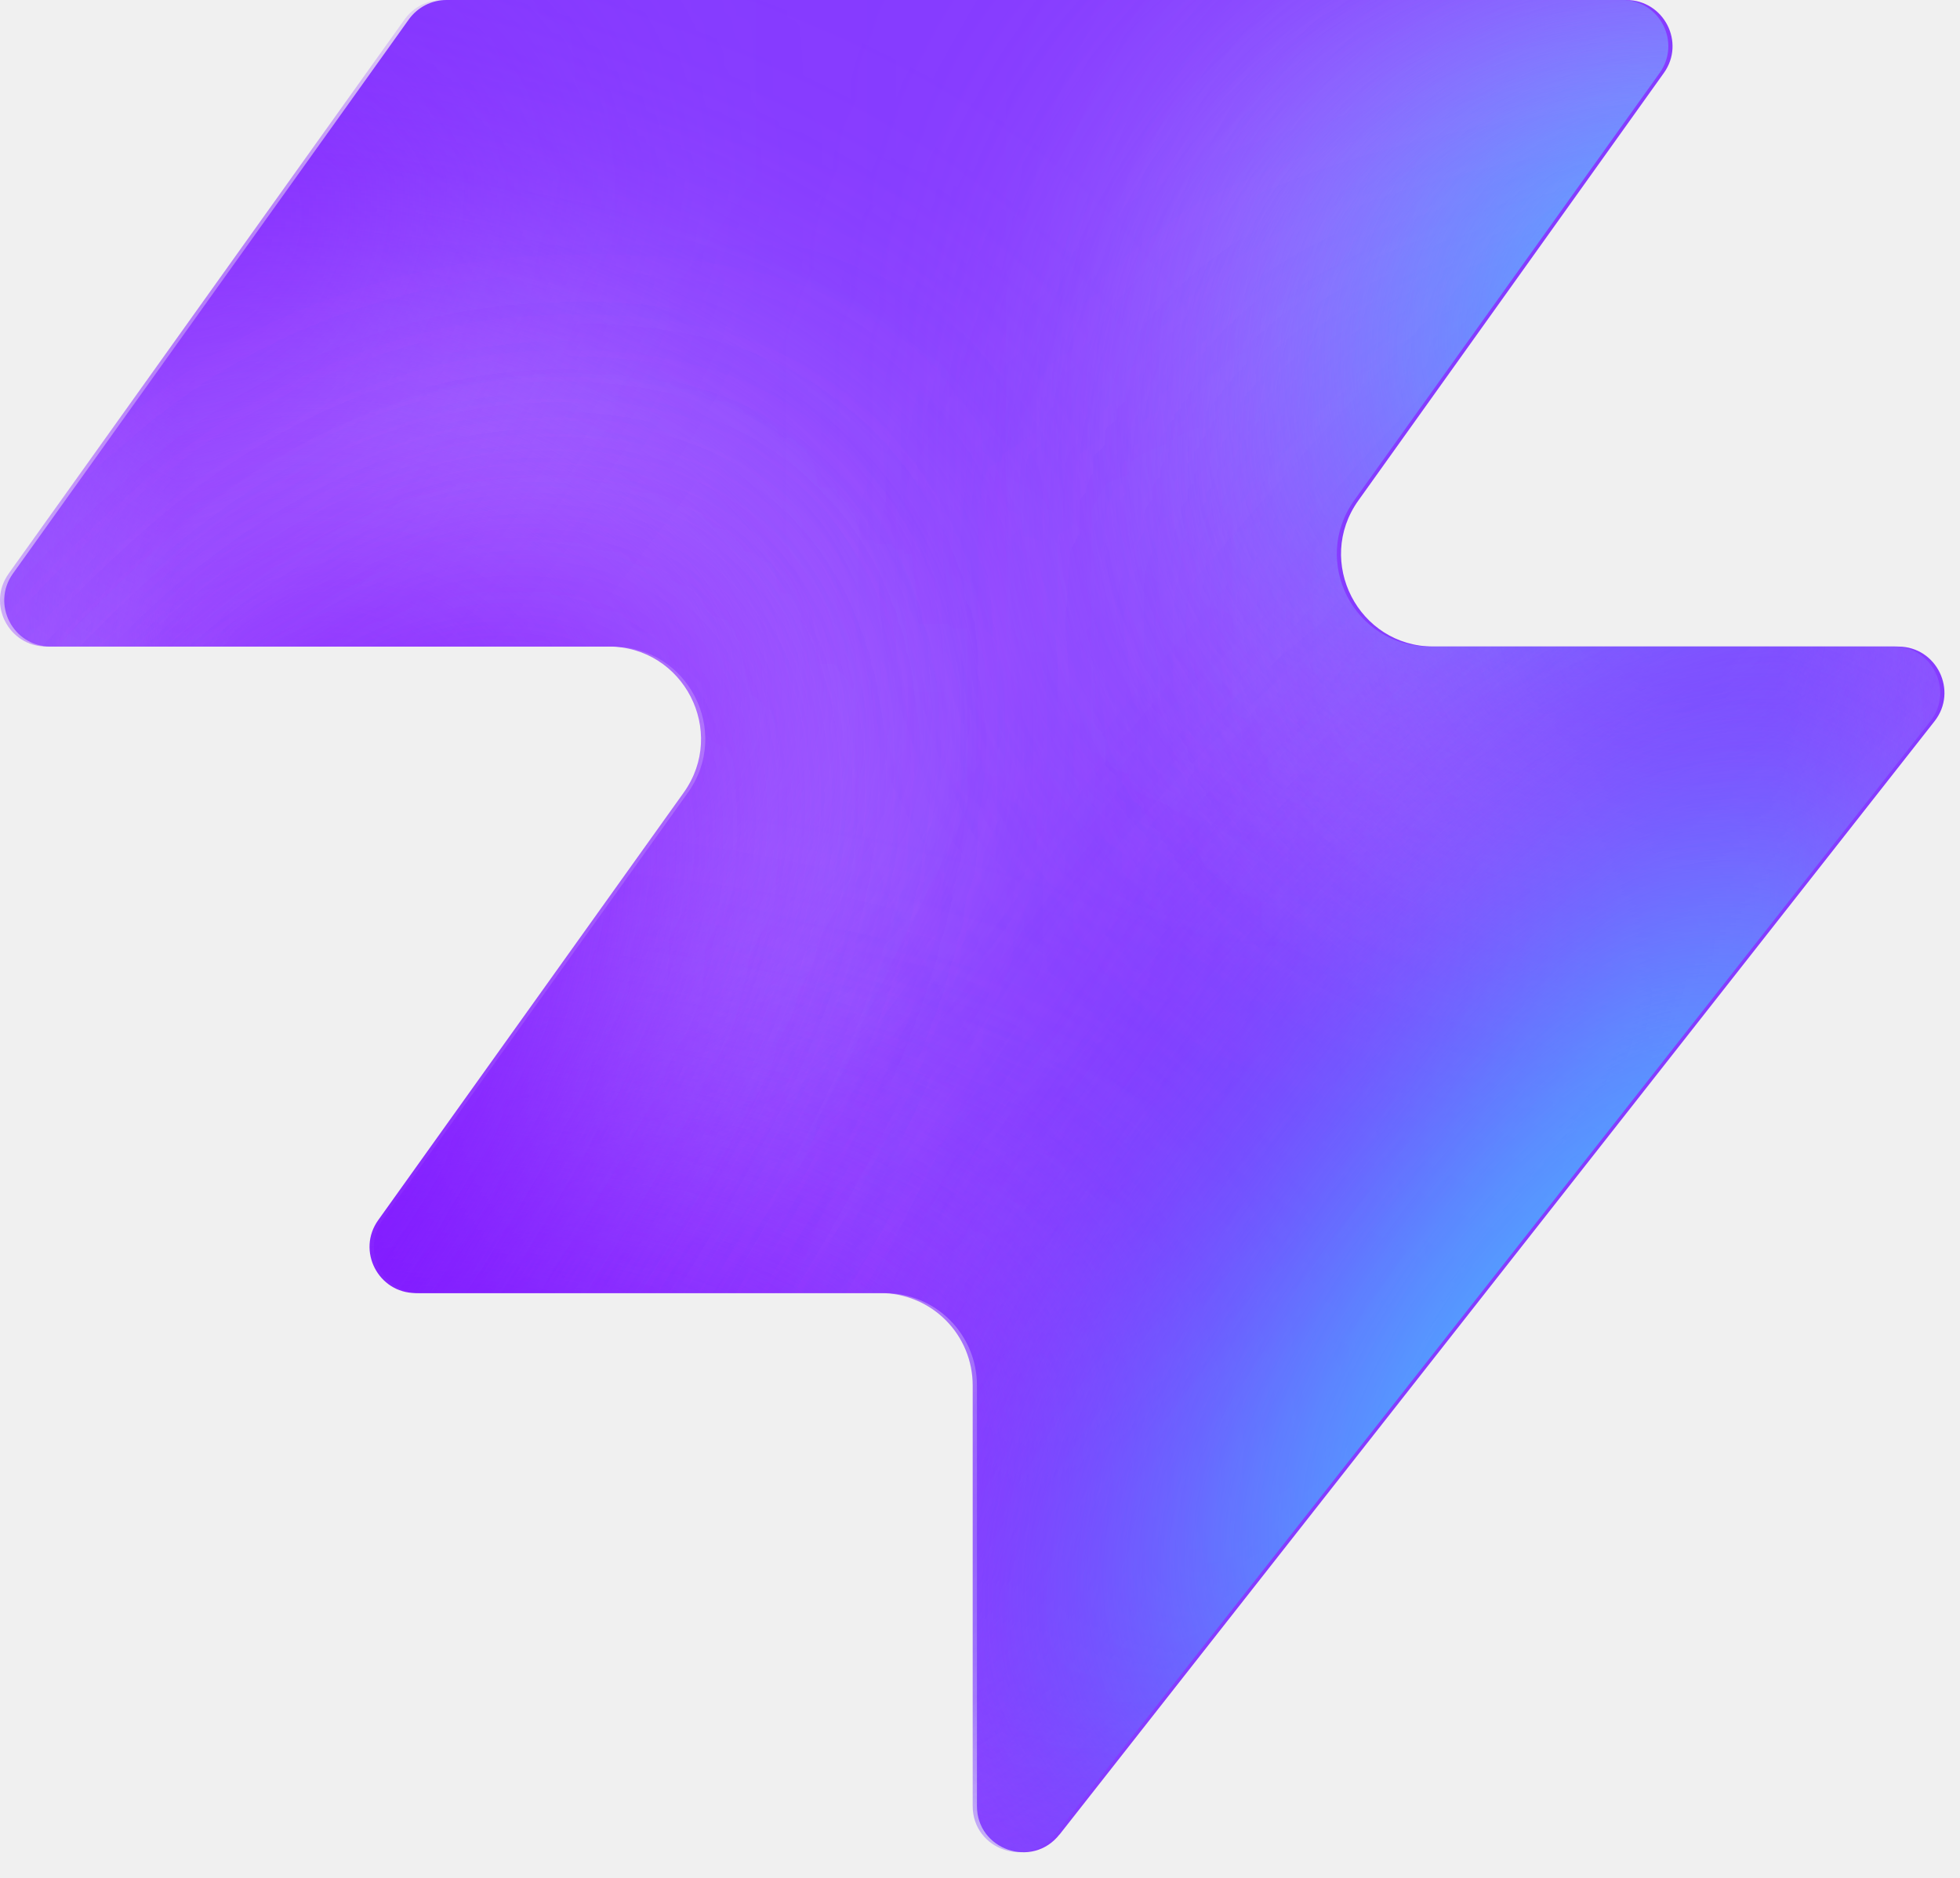
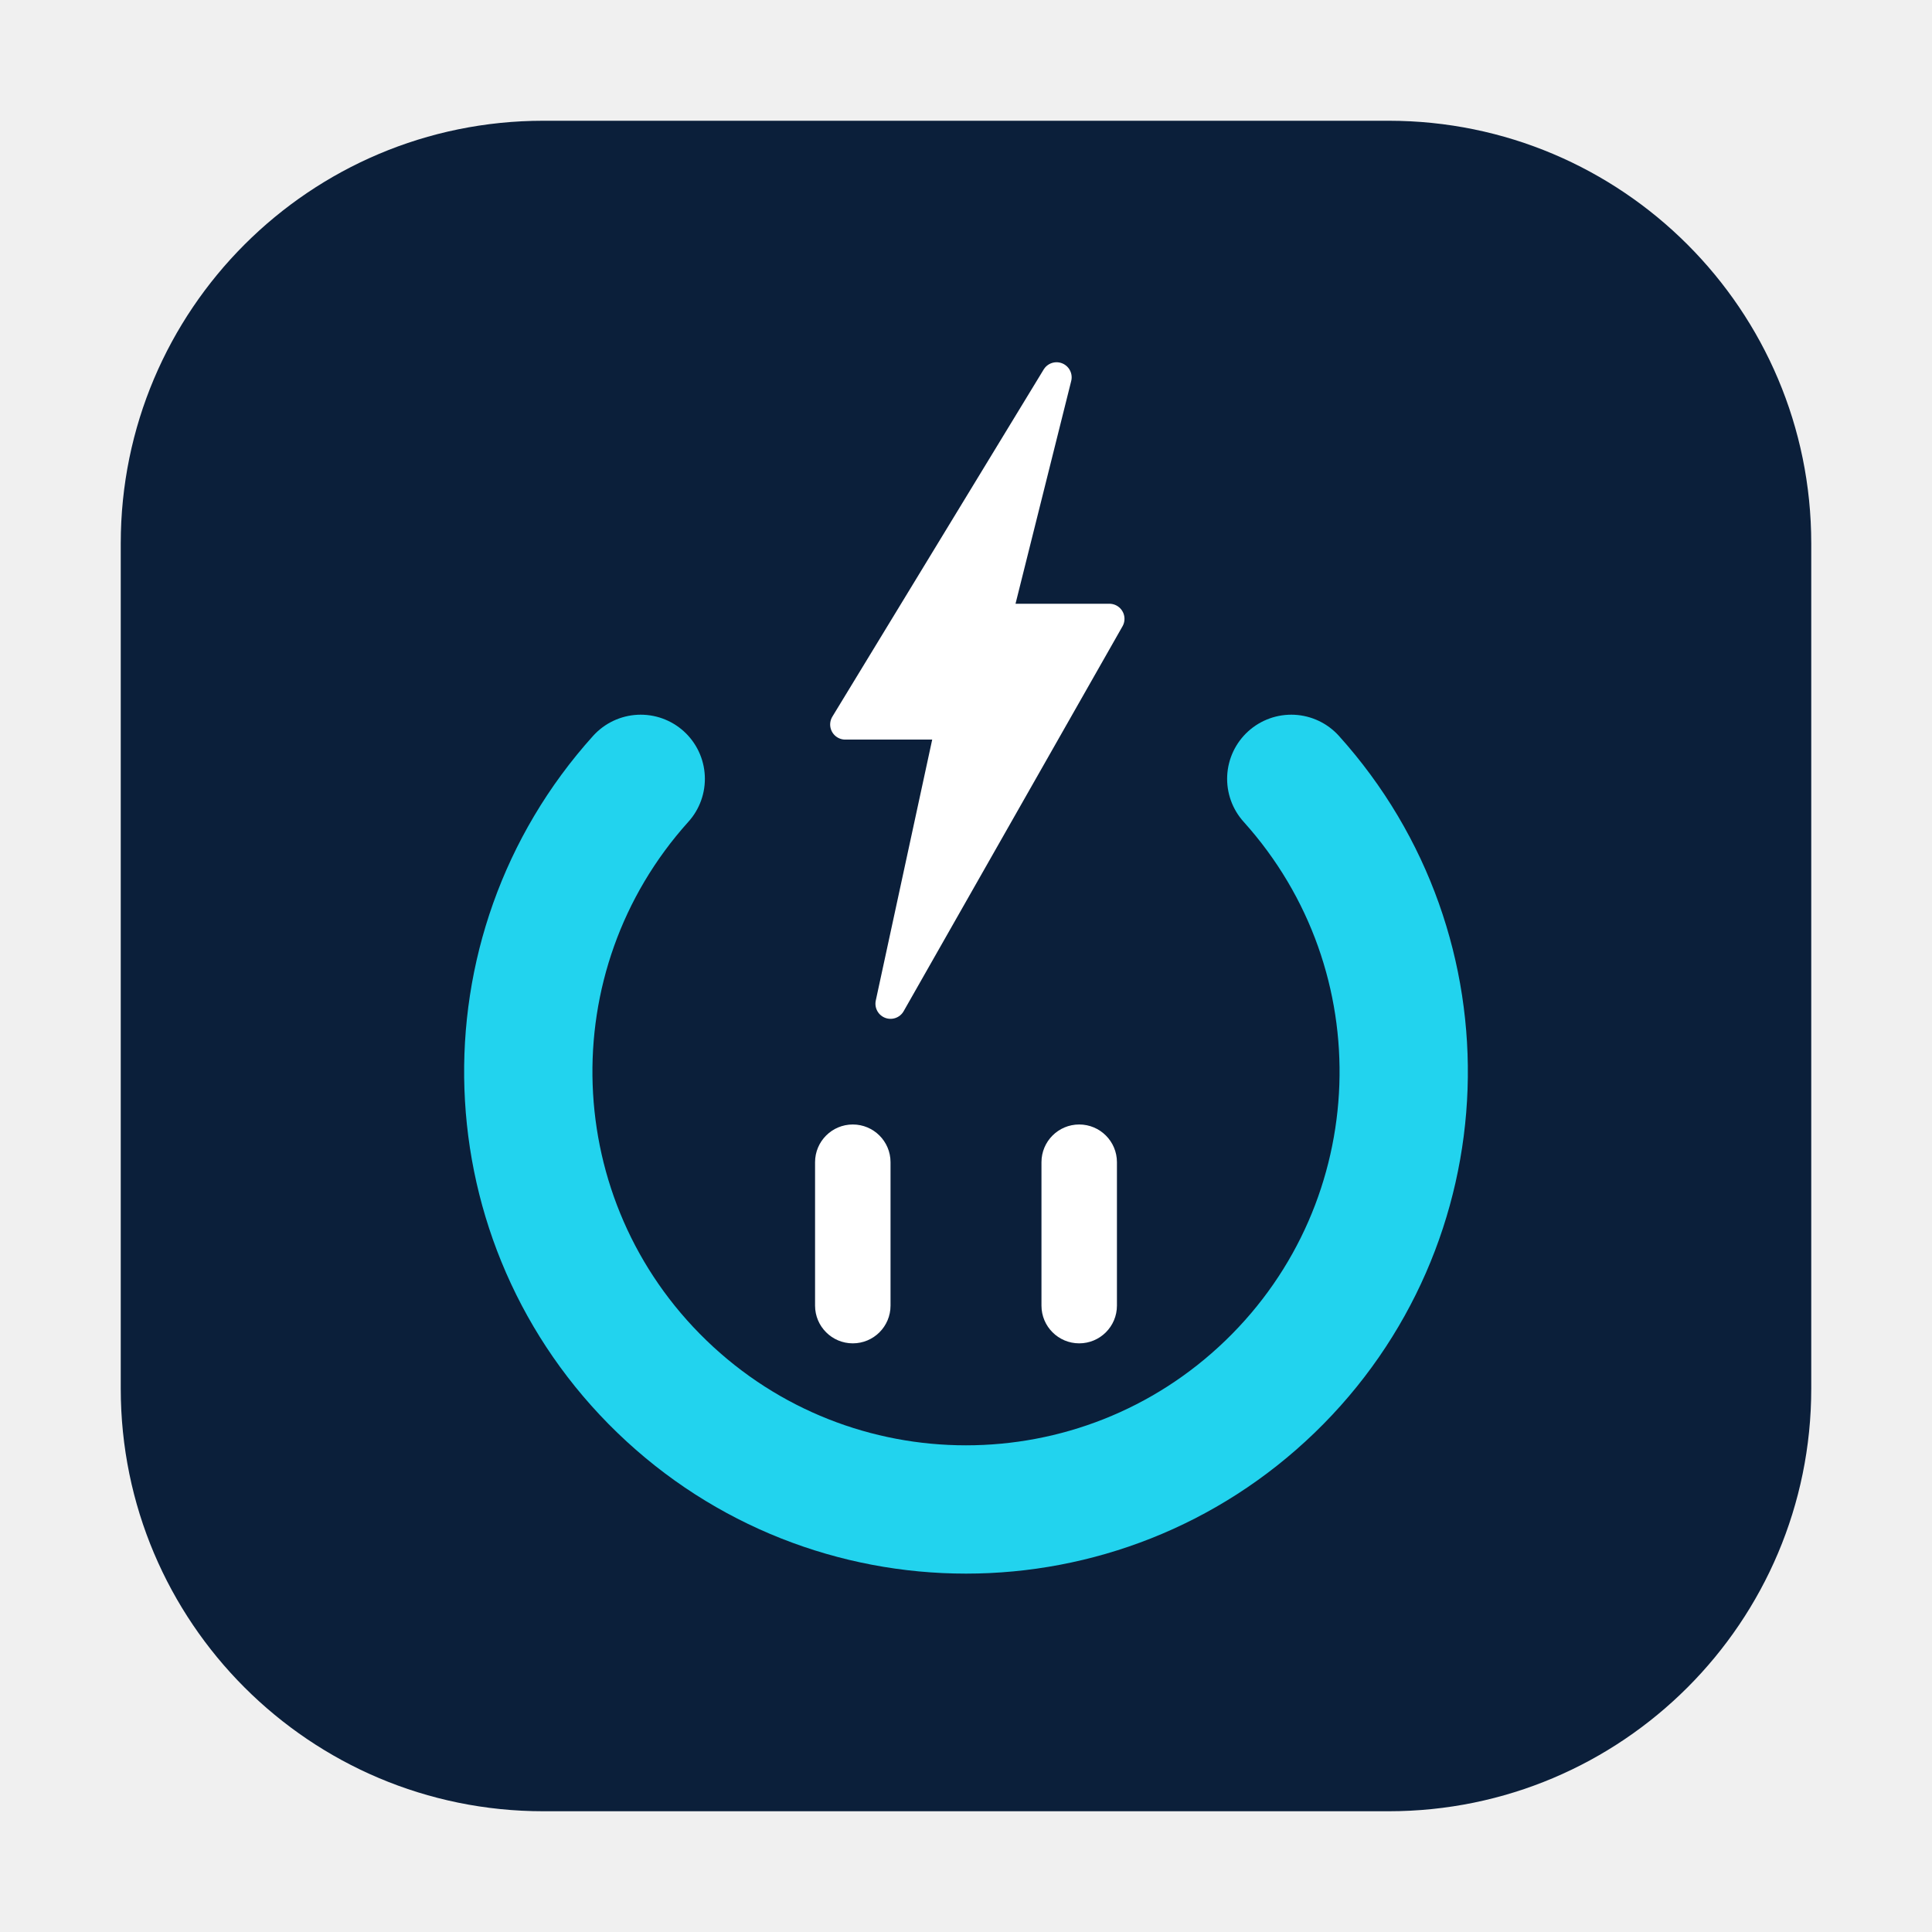
- <svg xmlns="http://www.w3.org/2000/svg" width="48" height="46" fill="none" viewBox="0 0 48 46">
-   <path fill="#863bff" d="M25.946 44.938c-.664.845-2.021.375-2.021-.698V33.937a2.26 2.26 0 0 0-2.262-2.262H10.287c-.92 0-1.456-1.04-.92-1.788l7.48-10.471c1.07-1.497 0-3.578-1.842-3.578H1.237c-.92 0-1.456-1.04-.92-1.788L10.013.474c.214-.297.556-.474.92-.474h28.894c.92 0 1.456 1.04.92 1.788l-7.48 10.471c-1.07 1.498 0 3.579 1.842 3.579h11.377c.943 0 1.473 1.088.89 1.83L25.947 44.94z" style="fill:#863bff;fill:color(display-p3 .525 .23 1);fill-opacity:1" />
-   <mask id="a" width="48" height="46" x="0" y="0" maskUnits="userSpaceOnUse" style="mask-type:alpha">
-     <path fill="#000" d="M25.842 44.938c-.664.844-2.021.375-2.021-.698V33.937a2.26 2.26 0 0 0-2.262-2.262H10.183c-.92 0-1.456-1.04-.92-1.788l7.48-10.471c1.07-1.498 0-3.579-1.842-3.579H1.133c-.92 0-1.456-1.04-.92-1.787L9.91.473c.214-.297.556-.474.92-.474h28.894c.92 0 1.456 1.04.92 1.788l-7.48 10.471c-1.07 1.498 0 3.578 1.842 3.578h11.377c.943 0 1.473 1.088.89 1.832L25.843 44.94z" style="fill:#000;fill-opacity:1" />
-   </mask>
-   <g mask="url(#a)">
-     <g filter="url(#b)">
-       <ellipse cx="5.508" cy="14.704" fill="#ede6ff" rx="5.508" ry="14.704" style="fill:#ede6ff;fill:color(display-p3 .927 .903 1);fill-opacity:1" transform="matrix(.00324 1 1 -.00324 -4.47 31.516)" />
-     </g>
-     <g filter="url(#c)">
-       <ellipse cx="10.399" cy="29.851" fill="#ede6ff" rx="10.399" ry="29.851" style="fill:#ede6ff;fill:color(display-p3 .927 .903 1);fill-opacity:1" transform="matrix(.00324 1 1 -.00324 -39.328 7.883)" />
-     </g>
-     <g filter="url(#d)">
-       <ellipse cx="5.508" cy="30.487" fill="#7e14ff" rx="5.508" ry="30.487" style="fill:#7e14ff;fill:color(display-p3 .492 .077 1);fill-opacity:1" transform="rotate(89.814 -25.913 -14.639)scale(1 -1)" />
-     </g>
-     <g filter="url(#e)">
-       <ellipse cx="5.508" cy="30.599" fill="#7e14ff" rx="5.508" ry="30.599" style="fill:#7e14ff;fill:color(display-p3 .492 .077 1);fill-opacity:1" transform="rotate(89.814 -32.644 -3.334)scale(1 -1)" />
-     </g>
-     <g filter="url(#f)">
-       <ellipse cx="5.508" cy="30.599" fill="#7e14ff" rx="5.508" ry="30.599" style="fill:#7e14ff;fill:color(display-p3 .492 .077 1);fill-opacity:1" transform="matrix(.00324 1 1 -.00324 -34.34 30.47)" />
-     </g>
-     <g filter="url(#g)">
-       <ellipse cx="14.072" cy="22.078" fill="#ede6ff" rx="14.072" ry="22.078" style="fill:#ede6ff;fill:color(display-p3 .927 .903 1);fill-opacity:1" transform="rotate(93.35 24.506 48.493)scale(-1 1)" />
-     </g>
-     <g filter="url(#h)">
-       <ellipse cx="3.47" cy="21.501" fill="#7e14ff" rx="3.47" ry="21.501" style="fill:#7e14ff;fill:color(display-p3 .492 .077 1);fill-opacity:1" transform="rotate(89.009 28.708 47.59)scale(-1 1)" />
-     </g>
-     <g filter="url(#i)">
-       <ellipse cx="3.47" cy="21.501" fill="#7e14ff" rx="3.47" ry="21.501" style="fill:#7e14ff;fill:color(display-p3 .492 .077 1);fill-opacity:1" transform="rotate(89.009 28.708 47.59)scale(-1 1)" />
-     </g>
-     <g filter="url(#j)">
-       <ellipse cx=".387" cy="8.972" fill="#7e14ff" rx="4.407" ry="29.108" style="fill:#7e14ff;fill:color(display-p3 .492 .077 1);fill-opacity:1" transform="rotate(39.51 .387 8.972)" />
-     </g>
-     <g filter="url(#k)">
-       <ellipse cx="47.523" cy="-6.092" fill="#7e14ff" rx="4.407" ry="29.108" style="fill:#7e14ff;fill:color(display-p3 .492 .077 1);fill-opacity:1" transform="rotate(37.892 47.523 -6.092)" />
-     </g>
-     <g filter="url(#l)">
-       <ellipse cx="41.412" cy="6.333" fill="#47bfff" rx="5.971" ry="9.665" style="fill:#47bfff;fill:color(display-p3 .28 .748 1);fill-opacity:1" transform="rotate(37.892 41.412 6.333)" />
-     </g>
-     <g filter="url(#m)">
-       <ellipse cx="-1.879" cy="38.332" fill="#7e14ff" rx="4.407" ry="29.108" style="fill:#7e14ff;fill:color(display-p3 .492 .077 1);fill-opacity:1" transform="rotate(37.892 -1.88 38.332)" />
-     </g>
-     <g filter="url(#n)">
-       <ellipse cx="-1.879" cy="38.332" fill="#7e14ff" rx="4.407" ry="29.108" style="fill:#7e14ff;fill:color(display-p3 .492 .077 1);fill-opacity:1" transform="rotate(37.892 -1.88 38.332)" />
-     </g>
-     <g filter="url(#o)">
-       <ellipse cx="35.651" cy="29.907" fill="#7e14ff" rx="4.407" ry="29.108" style="fill:#7e14ff;fill:color(display-p3 .492 .077 1);fill-opacity:1" transform="rotate(37.892 35.651 29.907)" />
-     </g>
-     <g filter="url(#p)">
-       <ellipse cx="38.418" cy="32.4" fill="#47bfff" rx="5.971" ry="15.297" style="fill:#47bfff;fill:color(display-p3 .28 .748 1);fill-opacity:1" transform="rotate(37.892 38.418 32.4)" />
-     </g>
-   </g>
-   <defs>
-     <filter id="b" width="60.045" height="41.654" x="-19.77" y="16.149" color-interpolation-filters="sRGB" filterUnits="userSpaceOnUse">
-       <feFlood flood-opacity="0" result="BackgroundImageFix" />
-       <feBlend in="SourceGraphic" in2="BackgroundImageFix" result="shape" />
-       <feGaussianBlur result="effect1_foregroundBlur_2002_17158" stdDeviation="7.659" />
-     </filter>
-     <filter id="c" width="90.34" height="51.437" x="-54.613" y="-7.533" color-interpolation-filters="sRGB" filterUnits="userSpaceOnUse">
-       <feFlood flood-opacity="0" result="BackgroundImageFix" />
-       <feBlend in="SourceGraphic" in2="BackgroundImageFix" result="shape" />
-       <feGaussianBlur result="effect1_foregroundBlur_2002_17158" stdDeviation="7.659" />
-     </filter>
-     <filter id="d" width="79.355" height="29.4" x="-49.64" y="2.03" color-interpolation-filters="sRGB" filterUnits="userSpaceOnUse">
-       <feFlood flood-opacity="0" result="BackgroundImageFix" />
-       <feBlend in="SourceGraphic" in2="BackgroundImageFix" result="shape" />
-       <feGaussianBlur result="effect1_foregroundBlur_2002_17158" stdDeviation="4.596" />
-     </filter>
-     <filter id="e" width="79.579" height="29.4" x="-45.045" y="20.029" color-interpolation-filters="sRGB" filterUnits="userSpaceOnUse">
-       <feFlood flood-opacity="0" result="BackgroundImageFix" />
-       <feBlend in="SourceGraphic" in2="BackgroundImageFix" result="shape" />
-       <feGaussianBlur result="effect1_foregroundBlur_2002_17158" stdDeviation="4.596" />
-     </filter>
-     <filter id="f" width="79.579" height="29.4" x="-43.513" y="21.178" color-interpolation-filters="sRGB" filterUnits="userSpaceOnUse">
-       <feFlood flood-opacity="0" result="BackgroundImageFix" />
-       <feBlend in="SourceGraphic" in2="BackgroundImageFix" result="shape" />
-       <feGaussianBlur result="effect1_foregroundBlur_2002_17158" stdDeviation="4.596" />
-     </filter>
-     <filter id="g" width="74.749" height="58.852" x="15.756" y="-17.901" color-interpolation-filters="sRGB" filterUnits="userSpaceOnUse">
-       <feFlood flood-opacity="0" result="BackgroundImageFix" />
-       <feBlend in="SourceGraphic" in2="BackgroundImageFix" result="shape" />
-       <feGaussianBlur result="effect1_foregroundBlur_2002_17158" stdDeviation="7.659" />
-     </filter>
-     <filter id="h" width="61.377" height="25.362" x="23.548" y="2.284" color-interpolation-filters="sRGB" filterUnits="userSpaceOnUse">
-       <feFlood flood-opacity="0" result="BackgroundImageFix" />
-       <feBlend in="SourceGraphic" in2="BackgroundImageFix" result="shape" />
-       <feGaussianBlur result="effect1_foregroundBlur_2002_17158" stdDeviation="4.596" />
-     </filter>
-     <filter id="i" width="61.377" height="25.362" x="23.548" y="2.284" color-interpolation-filters="sRGB" filterUnits="userSpaceOnUse">
-       <feFlood flood-opacity="0" result="BackgroundImageFix" />
-       <feBlend in="SourceGraphic" in2="BackgroundImageFix" result="shape" />
-       <feGaussianBlur result="effect1_foregroundBlur_2002_17158" stdDeviation="4.596" />
-     </filter>
-     <filter id="j" width="56.045" height="63.649" x="-27.636" y="-22.853" color-interpolation-filters="sRGB" filterUnits="userSpaceOnUse">
-       <feFlood flood-opacity="0" result="BackgroundImageFix" />
-       <feBlend in="SourceGraphic" in2="BackgroundImageFix" result="shape" />
-       <feGaussianBlur result="effect1_foregroundBlur_2002_17158" stdDeviation="4.596" />
-     </filter>
-     <filter id="k" width="54.814" height="64.646" x="20.116" y="-38.415" color-interpolation-filters="sRGB" filterUnits="userSpaceOnUse">
-       <feFlood flood-opacity="0" result="BackgroundImageFix" />
-       <feBlend in="SourceGraphic" in2="BackgroundImageFix" result="shape" />
-       <feGaussianBlur result="effect1_foregroundBlur_2002_17158" stdDeviation="4.596" />
-     </filter>
-     <filter id="l" width="33.541" height="35.313" x="24.641" y="-11.323" color-interpolation-filters="sRGB" filterUnits="userSpaceOnUse">
-       <feFlood flood-opacity="0" result="BackgroundImageFix" />
-       <feBlend in="SourceGraphic" in2="BackgroundImageFix" result="shape" />
-       <feGaussianBlur result="effect1_foregroundBlur_2002_17158" stdDeviation="4.596" />
-     </filter>
-     <filter id="m" width="54.814" height="64.646" x="-29.286" y="6.009" color-interpolation-filters="sRGB" filterUnits="userSpaceOnUse">
-       <feFlood flood-opacity="0" result="BackgroundImageFix" />
-       <feBlend in="SourceGraphic" in2="BackgroundImageFix" result="shape" />
-       <feGaussianBlur result="effect1_foregroundBlur_2002_17158" stdDeviation="4.596" />
-     </filter>
-     <filter id="n" width="54.814" height="64.646" x="-29.286" y="6.009" color-interpolation-filters="sRGB" filterUnits="userSpaceOnUse">
-       <feFlood flood-opacity="0" result="BackgroundImageFix" />
-       <feBlend in="SourceGraphic" in2="BackgroundImageFix" result="shape" />
-       <feGaussianBlur result="effect1_foregroundBlur_2002_17158" stdDeviation="4.596" />
-     </filter>
-     <filter id="o" width="54.814" height="64.646" x="8.244" y="-2.416" color-interpolation-filters="sRGB" filterUnits="userSpaceOnUse">
-       <feFlood flood-opacity="0" result="BackgroundImageFix" />
-       <feBlend in="SourceGraphic" in2="BackgroundImageFix" result="shape" />
-       <feGaussianBlur result="effect1_foregroundBlur_2002_17158" stdDeviation="4.596" />
-     </filter>
-     <filter id="p" width="39.409" height="43.623" x="18.713" y="10.588" color-interpolation-filters="sRGB" filterUnits="userSpaceOnUse">
-       <feFlood flood-opacity="0" result="BackgroundImageFix" />
-       <feBlend in="SourceGraphic" in2="BackgroundImageFix" result="shape" />
-       <feGaussianBlur result="effect1_foregroundBlur_2002_17158" stdDeviation="4.596" />
-     </filter>
-   </defs>
+ <svg xmlns="http://www.w3.org/2000/svg" width="512" height="512" viewBox="0 0 512 512" role="img" aria-labelledby="t d">
+   <rect x="32" y="32" width="448" height="448" rx="112" fill="#0B1F3A" />
+   <path d="M342.2 206.4 A116 116 0 1 1 169.8 206.4" fill="none" stroke="#22D3EE" stroke-width="34" stroke-linecap="round" />
+   <path d="M280 100 L224 192 H252 L236 266 L294 164 H264 Z" fill="#FFFFFF" stroke="#FFFFFF" stroke-width="8" stroke-linejoin="round" />
+   <rect x="216" y="298" width="20" height="58" rx="10" fill="#FFFFFF" />
+   <rect x="276" y="298" width="20" height="58" rx="10" fill="#FFFFFF" />
</svg>
